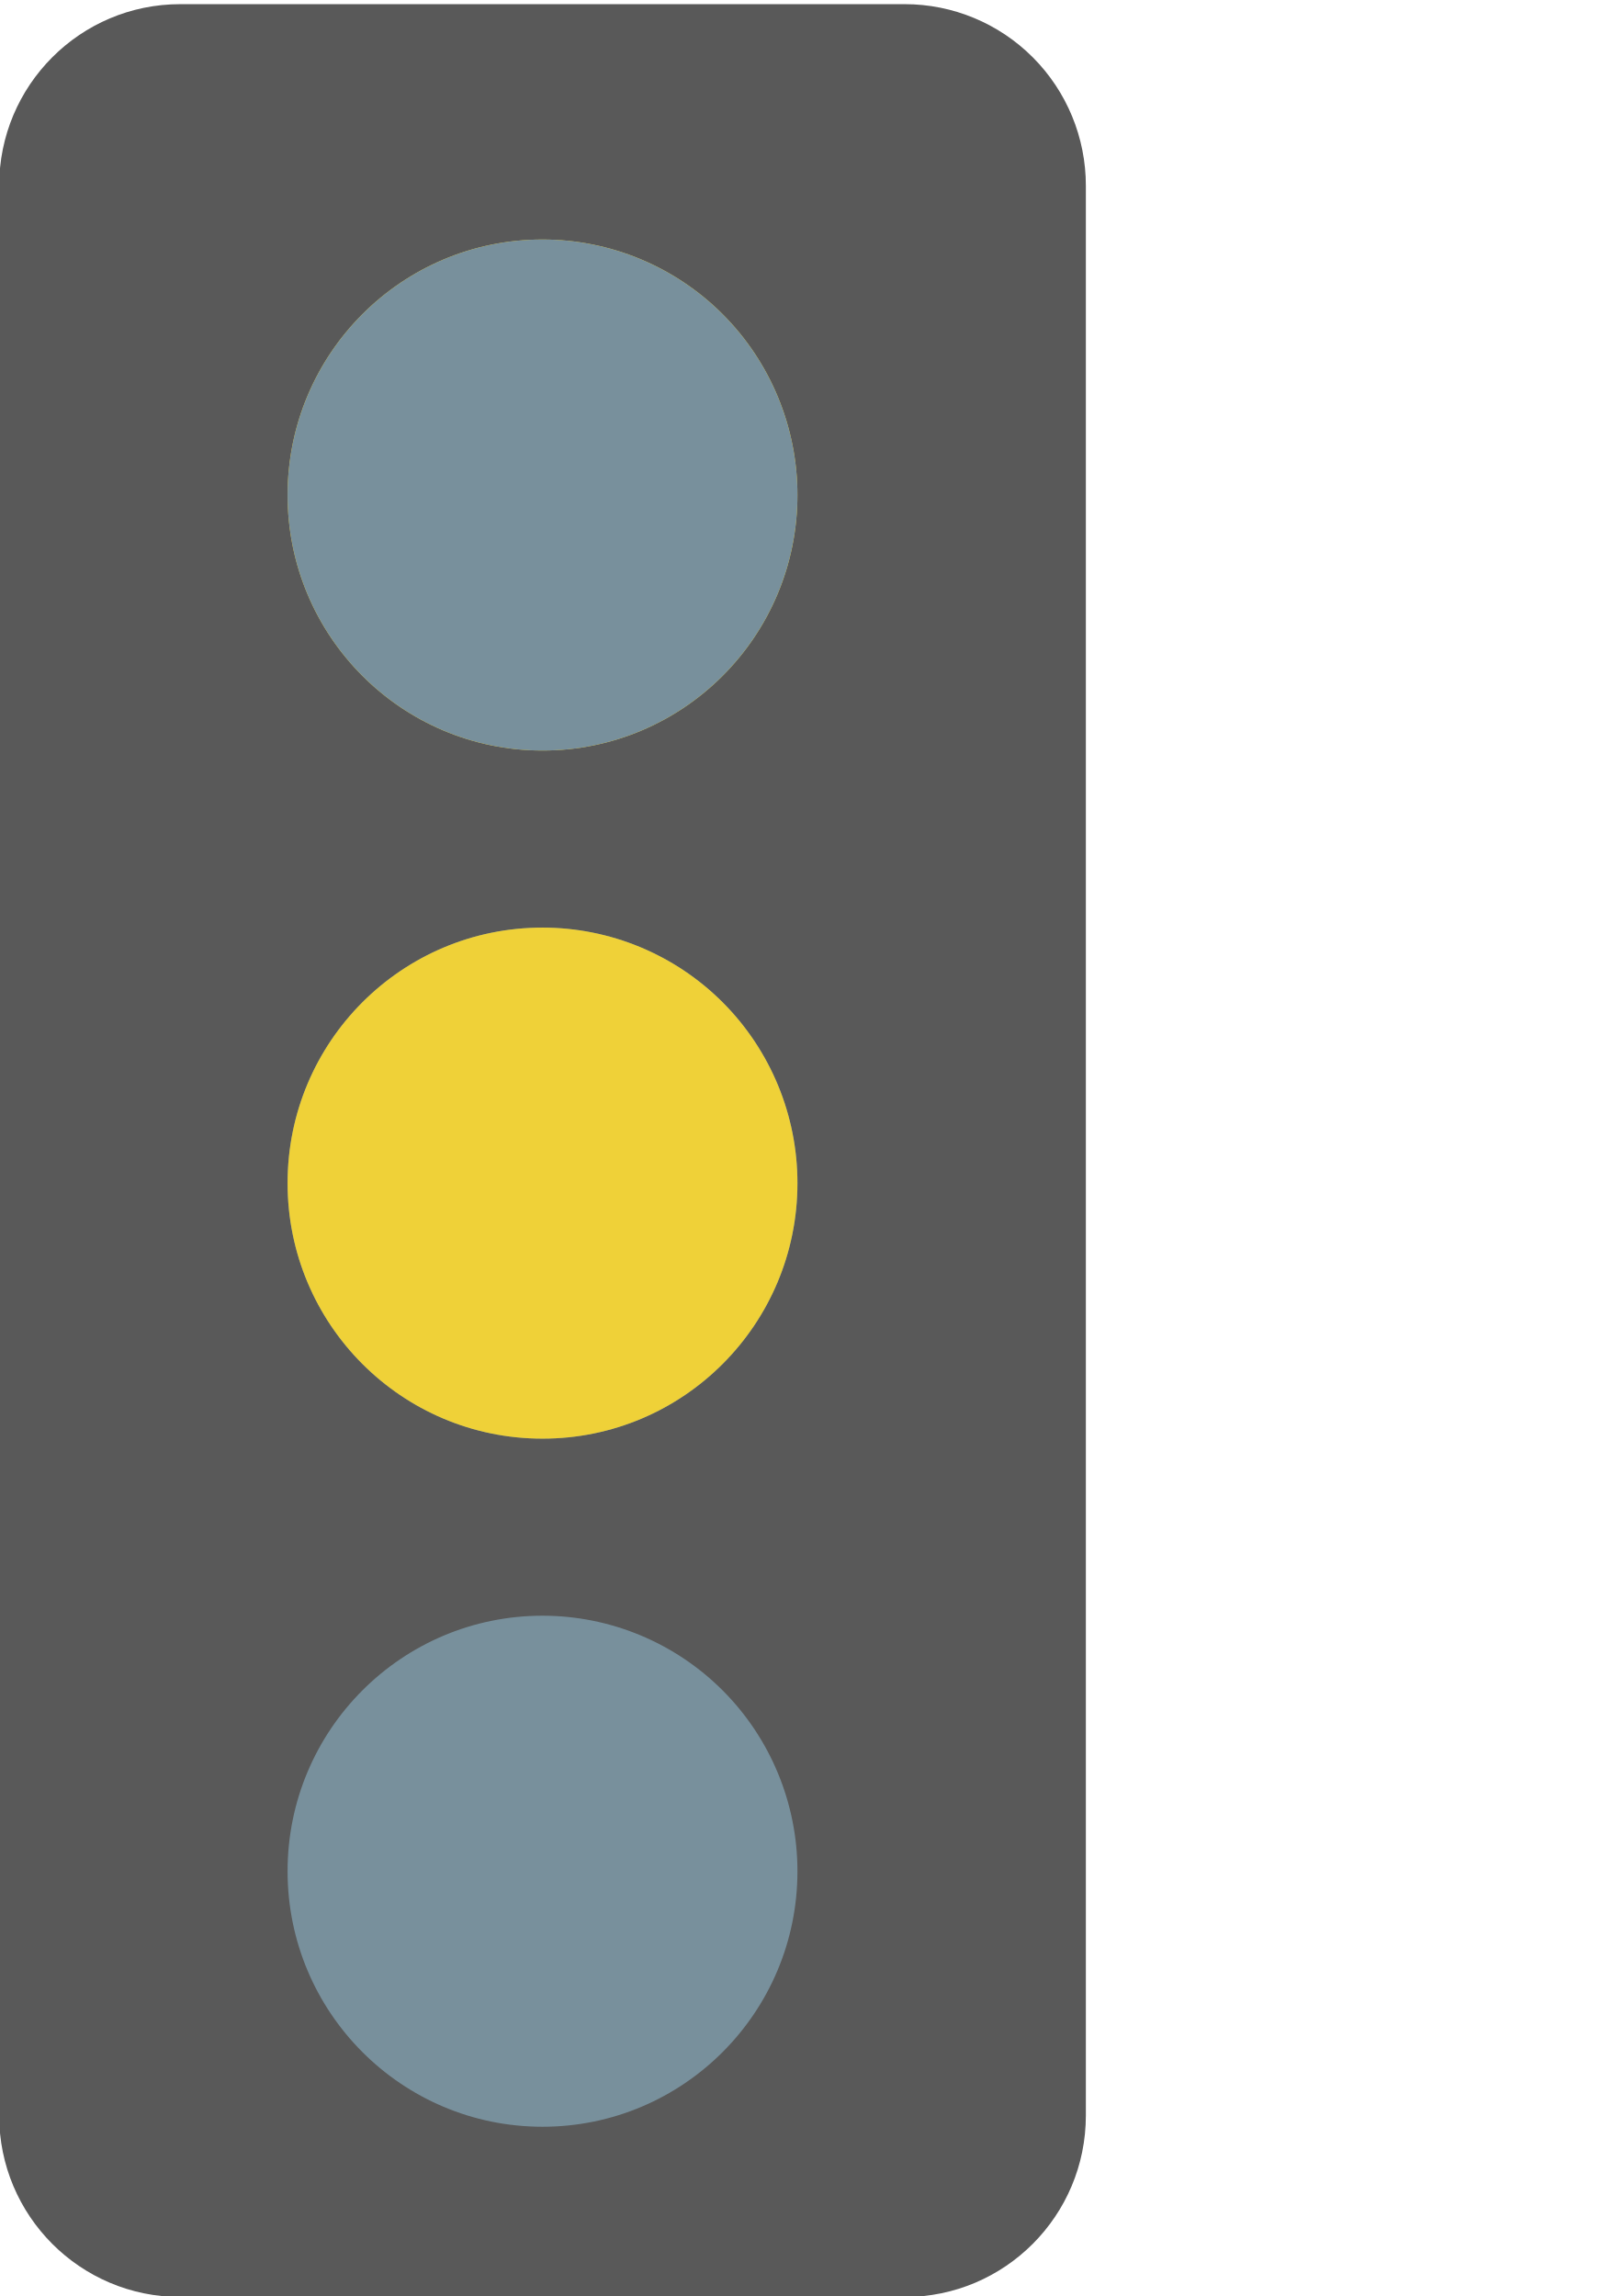
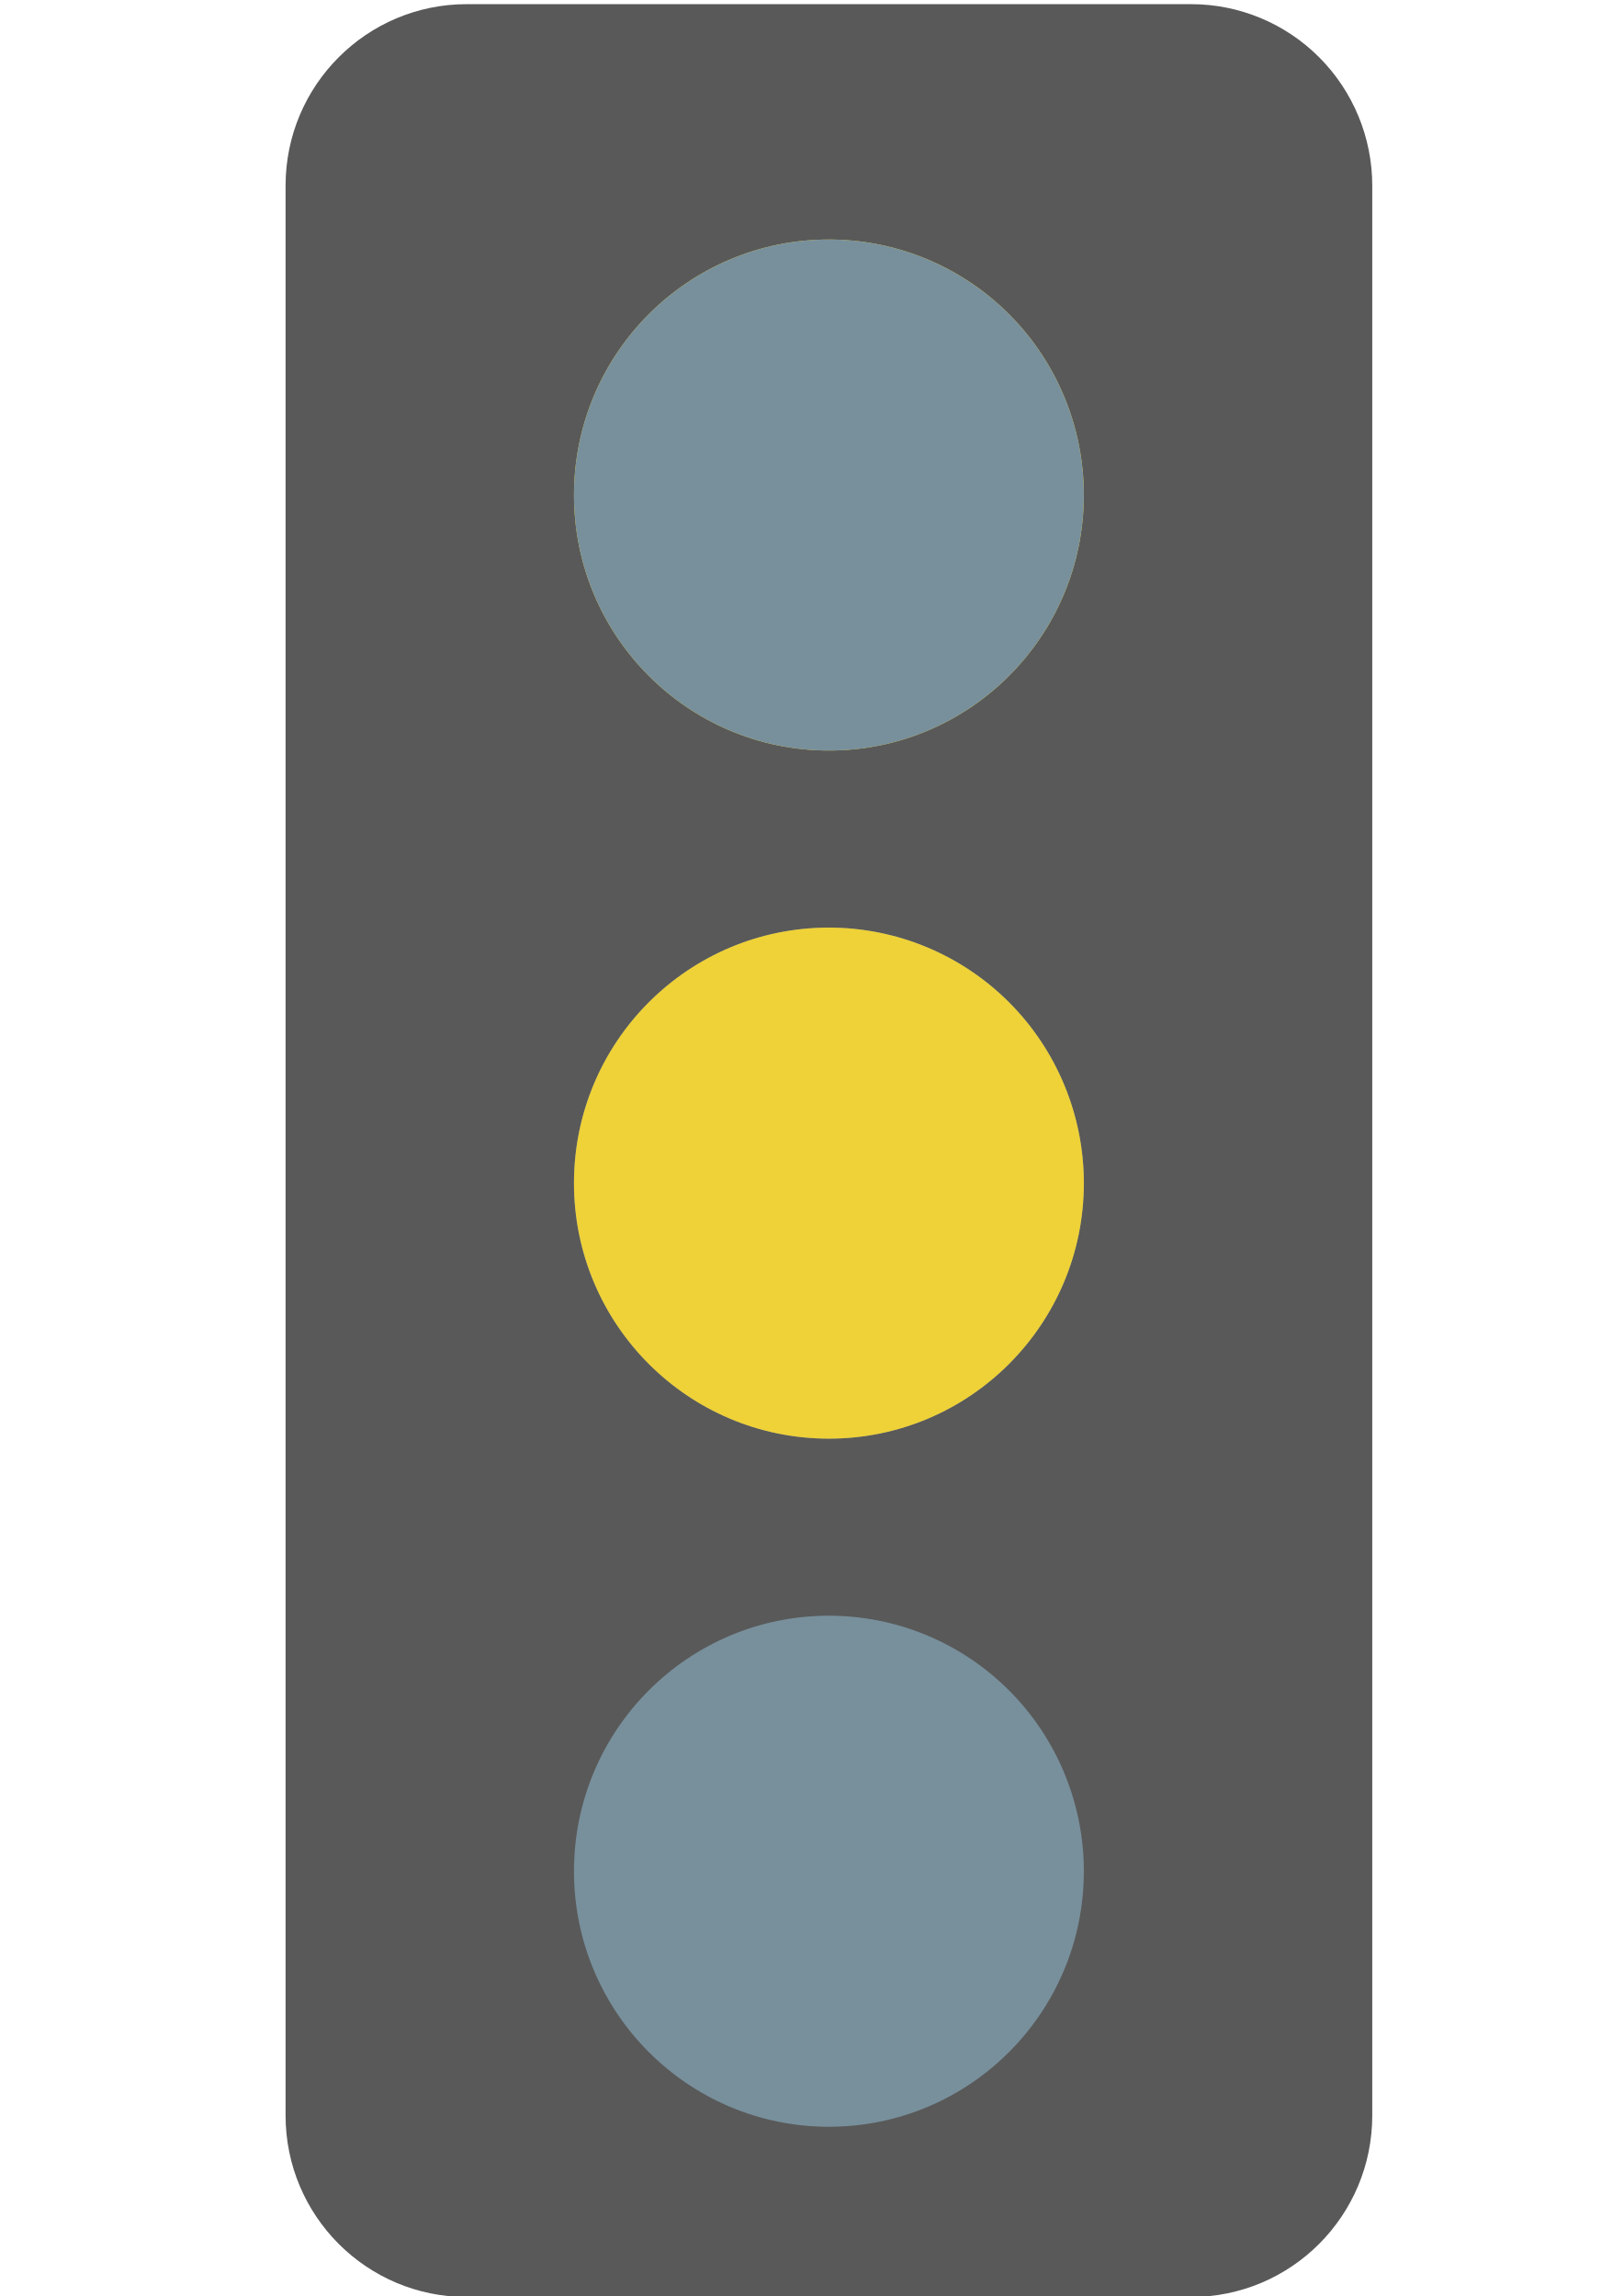
<svg xmlns="http://www.w3.org/2000/svg" width="210mm" height="297mm" viewBox="0 0 210 297" version="1.1" id="svg941">
  <defs id="defs935" />
  <g id="layer1">
-     <path d="m -0.107,24.02 v 0 c 0,-12.969 10.488,-23.482 23.425,-23.482 h 93.696 v 0 c 6.213,0 12.171,2.474 16.564,6.878 4.393,4.404 6.861,10.377 6.861,16.604 V 273.646 c 0,12.969 -10.488,23.482 -23.425,23.482 H 23.317 c -12.937,0 -23.425,-10.513 -23.425,-23.482 z" id="path889" style="fill:#595959;fill-rule:evenodd;stroke-width:1.023" />
-     <path d="m 37.193,64.034 v 0 c 0,-18.255 14.762,-33.053 32.972,-33.053 v 0 c 8.745,0 17.131,3.482 23.315,9.681 6.183,6.199 9.657,14.606 9.657,23.372 v 0 c 0,18.255 -14.762,33.053 -32.972,33.053 v 0 c -18.21,0 -32.972,-14.798 -32.972,-33.053 z" id="path893" style="fill:#f4d434;fill-rule:evenodd;stroke-width:1.023;fill-opacity:0.963" />
-     <path d="m 37.193,153.044 v 0 c 0,-18.255 14.762,-33.053 32.972,-33.053 v 0 c 8.745,0 17.131,3.482 23.315,9.681 6.183,6.199 9.657,14.606 9.657,23.372 v 0 c 0,18.255 -14.762,33.053 -32.972,33.053 v 0 c -18.21,0 -32.972,-14.798 -32.972,-33.053 z" id="path897" style="fill:#78909c;fill-rule:evenodd;stroke-width:1.023" />
-     <path d="m 37.193,242.054 v 0 c 0,-18.255 14.762,-33.053 32.972,-33.053 v 0 c 8.745,0 17.131,3.482 23.315,9.681 6.183,6.199 9.657,14.606 9.657,23.372 v 0 c 0,18.255 -14.762,33.053 -32.972,33.053 v 0 c -18.21,0 -32.972,-14.798 -32.972,-33.053 z" id="path901" style="fill:#78909c;fill-rule:evenodd;stroke-width:1.023" />
-     <path d="m 37.193,153.044 v 0 c 0,-18.255 14.762,-33.053 32.972,-33.053 v 0 c 8.745,0 17.131,3.482 23.315,9.681 6.183,6.199 9.657,14.606 9.657,23.372 v 0 c 0,18.255 -14.762,33.053 -32.972,33.053 v 0 c -18.21,0 -32.972,-14.798 -32.972,-33.053 z" id="path893-3" style="fill:#f4d434;fill-opacity:0.963;fill-rule:evenodd;stroke-width:1.023" />
-     <path d="m 37.193,64.034 v 0 c 0,-18.255 14.762,-33.053 32.972,-33.053 v 0 c 8.745,0 17.131,3.482 23.315,9.681 6.183,6.199 9.657,14.606 9.657,23.372 v 0 c 0,18.255 -14.762,33.053 -32.972,33.053 v 0 c -18.21,0 -32.972,-14.798 -32.972,-33.053 z" id="path897-6" style="fill:#78909c;fill-rule:evenodd;stroke-width:1.023" />
+     <path d="m 36.934,24.02 v 0 c 0,-12.969 10.488,-23.482 23.425,-23.482 h 93.696 v 0 c 6.213,0 12.171,2.474 16.564,6.878 4.393,4.404 6.861,10.377 6.861,16.604 V 273.646 c 0,12.969 -10.488,23.482 -23.425,23.482 H 60.359 c -12.937,0 -23.425,-10.513 -23.425,-23.482 z" id="path889" style="fill:#595959;fill-rule:evenodd;stroke-width:1.023" />
+     <path d="m 74.235,64.034 v 0 c 0,-18.255 14.762,-33.053 32.972,-33.053 v 0 c 8.745,0 17.131,3.482 23.315,9.681 6.183,6.199 9.657,14.606 9.657,23.372 v 0 c 0,18.255 -14.762,33.053 -32.972,33.053 v 0 c -18.21,0 -32.972,-14.798 -32.972,-33.053 z" id="path893" style="fill:#f4d434;fill-opacity:0.963;fill-rule:evenodd;stroke-width:1.023" />
+     <path d="m 74.235,153.044 v 0 c 0,-18.255 14.762,-33.053 32.972,-33.053 v 0 c 8.745,0 17.131,3.482 23.315,9.681 6.183,6.199 9.657,14.606 9.657,23.372 v 0 c 0,18.255 -14.762,33.053 -32.972,33.053 v 0 c -18.21,0 -32.972,-14.798 -32.972,-33.053 z" id="path897" style="fill:#78909c;fill-rule:evenodd;stroke-width:1.023" />
+     <path d="m 74.235,242.054 v 0 c 0,-18.255 14.762,-33.053 32.972,-33.053 v 0 c 8.745,0 17.131,3.482 23.315,9.681 6.183,6.199 9.657,14.606 9.657,23.372 v 0 c 0,18.255 -14.762,33.053 -32.972,33.053 v 0 c -18.21,0 -32.972,-14.798 -32.972,-33.053 z" id="path901" style="fill:#78909c;fill-rule:evenodd;stroke-width:1.023" />
+     <path d="m 74.235,153.044 v 0 c 0,-18.255 14.762,-33.053 32.972,-33.053 v 0 c 8.745,0 17.131,3.482 23.315,9.681 6.183,6.199 9.657,14.606 9.657,23.372 v 0 c 0,18.255 -14.762,33.053 -32.972,33.053 v 0 c -18.21,0 -32.972,-14.798 -32.972,-33.053 z" id="path893-3" style="fill:#f4d434;fill-opacity:0.963;fill-rule:evenodd;stroke-width:1.023" />
+     <path d="m 74.235,64.034 v 0 c 0,-18.255 14.762,-33.053 32.972,-33.053 v 0 c 8.745,0 17.131,3.482 23.315,9.681 6.183,6.199 9.657,14.606 9.657,23.372 v 0 c 0,18.255 -14.762,33.053 -32.972,33.053 v 0 c -18.21,0 -32.972,-14.798 -32.972,-33.053 z" id="path897-6" style="fill:#78909c;fill-rule:evenodd;stroke-width:1.023" />
  </g>
</svg>
